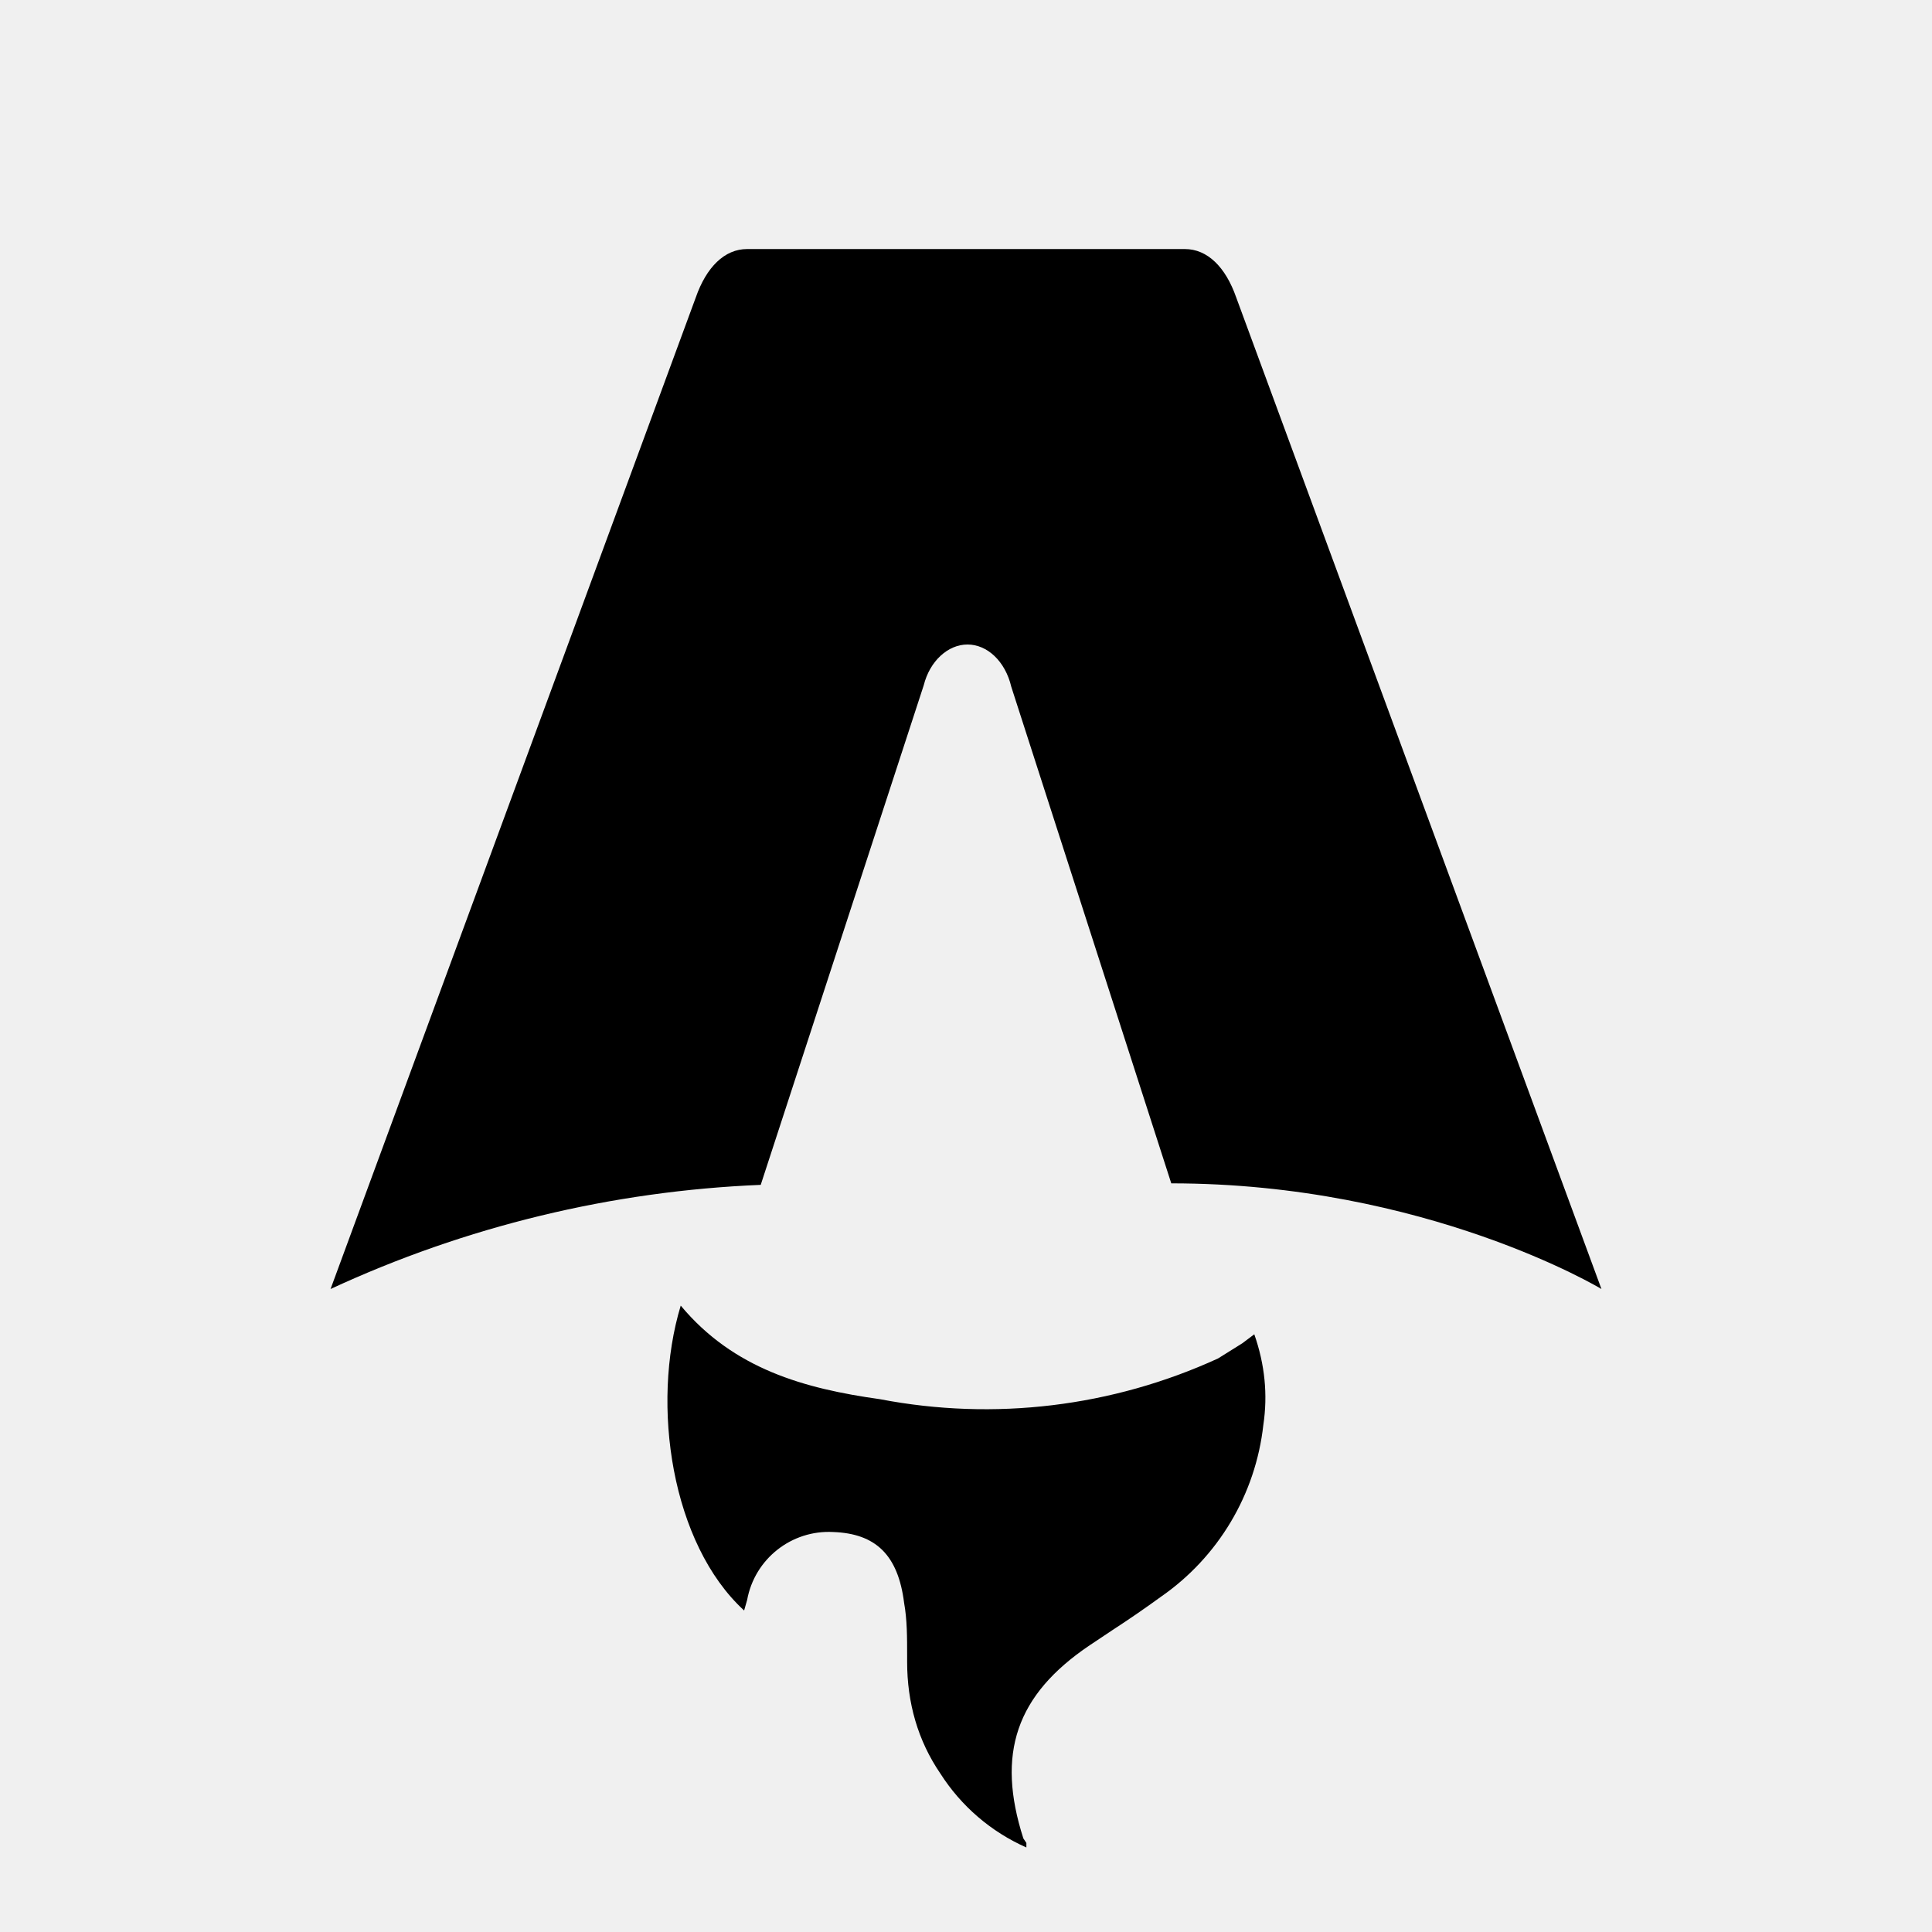
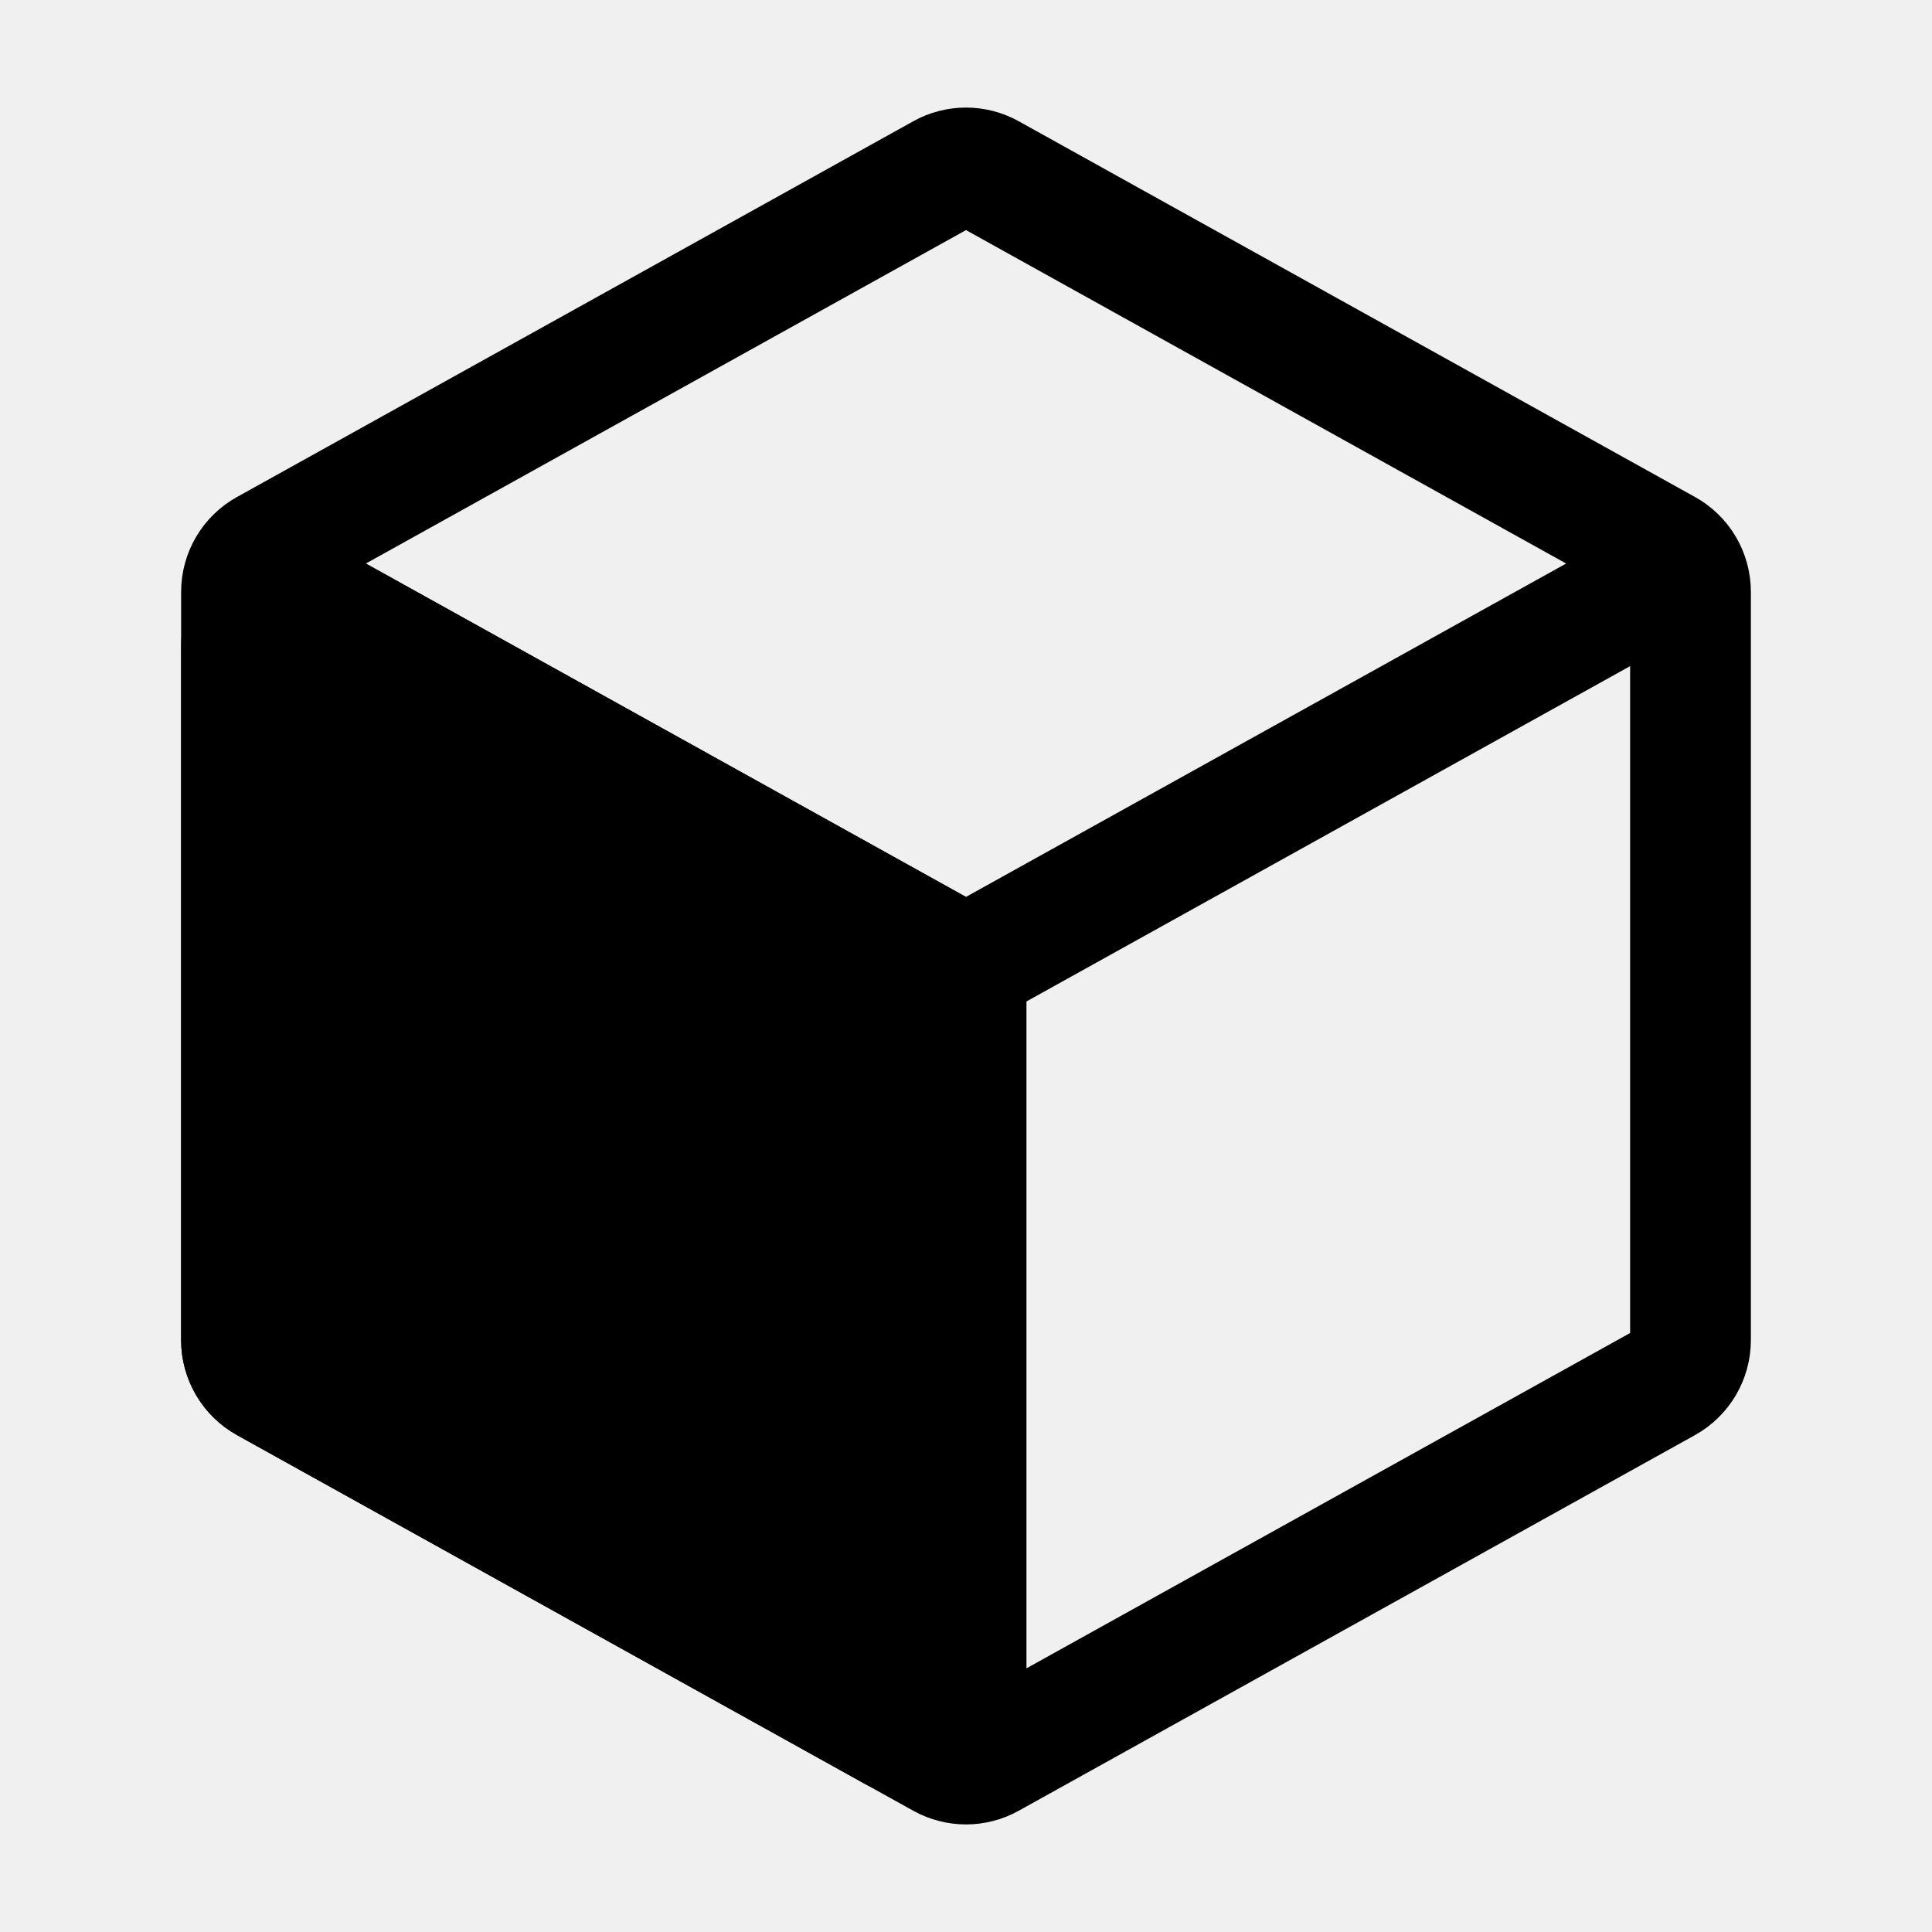
- <svg xmlns="http://www.w3.org/2000/svg" fill="none" viewBox="0 0 128 128">
-   <path d="M50.4 78.5a75.1 75.1 0 0 0-28.5 6.9l24.2-65.7c.7-2 1.9-3.2 3.4-3.2h29c1.5 0 2.7 1.2 3.4 3.2l24.2 65.7s-11.6-7-28.5-7L67 45.5c-.4-1.7-1.6-2.8-2.9-2.8-1.3 0-2.5 1.1-2.9 2.7L50.4 78.5Zm-1.1 28.2Zm-4.2-20.2c-2 6.6-.6 15.8 4.2 20.2a17.5 17.5 0 0 1 .2-.7 5.5 5.5 0 0 1 5.7-4.5c2.8.1 4.3 1.5 4.7 4.7.2 1.1.2 2.3.2 3.5v.4c0 2.7.7 5.2 2.2 7.4a13 13 0 0 0 5.7 4.9v-.3l-.2-.3c-1.8-5.6-.5-9.5 4.4-12.8l1.5-1a73 73 0 0 0 3.2-2.2 16 16 0 0 0 6.8-11.4c.3-2 .1-4-.6-6l-.8.6-1.6 1a37 37 0 0 1-22.4 2.7c-5-.7-9.7-2-13.2-6.2Z" />
+ <svg xmlns="http://www.w3.org/2000/svg" width="32px" height="32px" stroke-width="1.5" viewBox="0 0 24 24" fill="none">
+   <path d="M21 7.353L21 16.647C21 16.865 20.882 17.066 20.691 17.172L12.291 21.838C12.11 21.939 11.89 21.939 11.709 21.838L3.309 17.172C3.118 17.066 3 16.865 3 16.647L3 7.353C3 7.135 3.118 6.934 3.309 6.829L11.709 2.162C11.89 2.061 12.11 2.061 12.291 2.162L20.691 6.829C20.882 6.934 21 7.135 21 7.353Z" stroke-width="1.5" stroke-linecap="round" stroke-linejoin="round">
+   </path>
+   <path d="M3.528 7.294L11.709 11.838C11.89 11.939 12.11 11.939 12.291 11.838L20.5 7.278" stroke-width="1.5" stroke-linecap="round" stroke-linejoin="round">
+   </path>
+   <path d="M12 21L12 12" stroke-width="1.5" stroke-linecap="round" stroke-linejoin="round">
+   </path>
+   <path d="M11.691 11.829L3.891 7.495C3.491 7.273 3 7.562 3 8.02V16.647C3 16.865 3.118 17.066 3.309 17.172L11.109 21.505C11.508 21.727 12 21.438 12 20.98V12.353C12 12.135 11.882 11.934 11.691 11.829Z" stroke-width="1.5" stroke-linejoin="round">
+   </path>
  <style>
-         path { fill: #000; }
+         path { stroke: #000; }
+         path:nth-child(4) { fill: #000; }
        @media (prefers-color-scheme: dark) {
-             path { fill: #FFF; }
+             path { stroke: #FFF; }
+             path:nth-child(4) { fill: #FFF; }
        }
    </style>
</svg>
